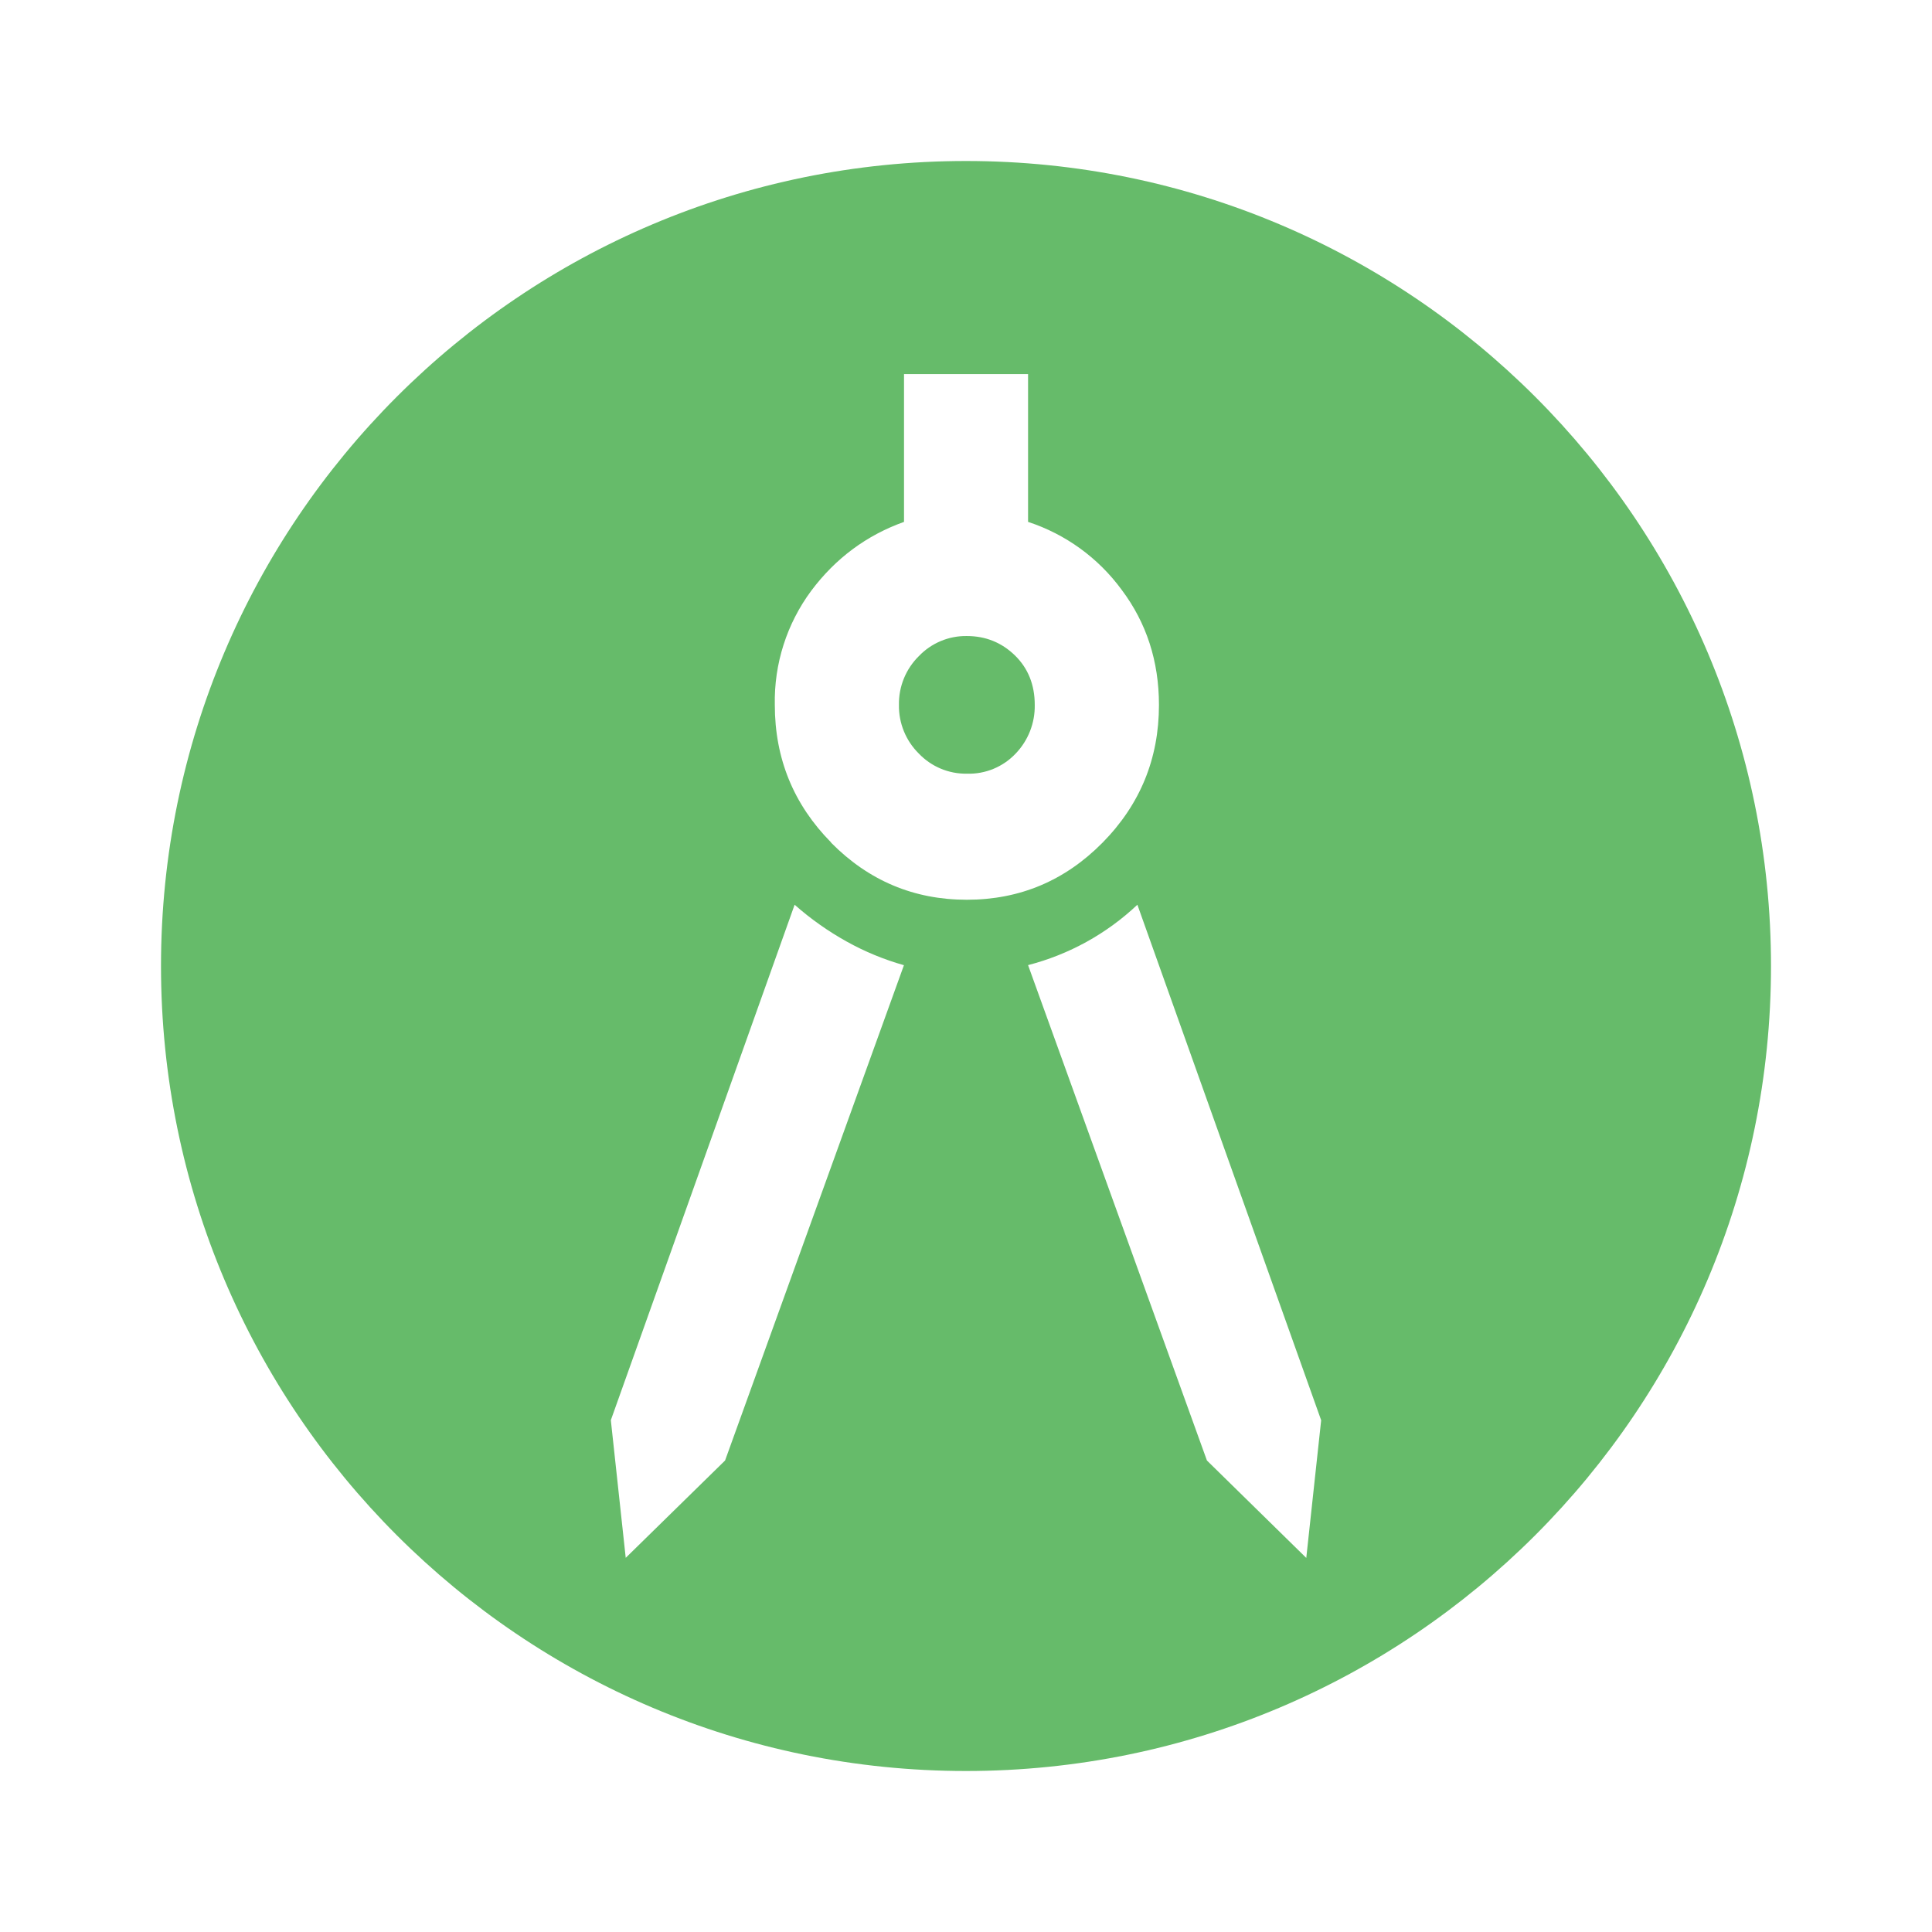
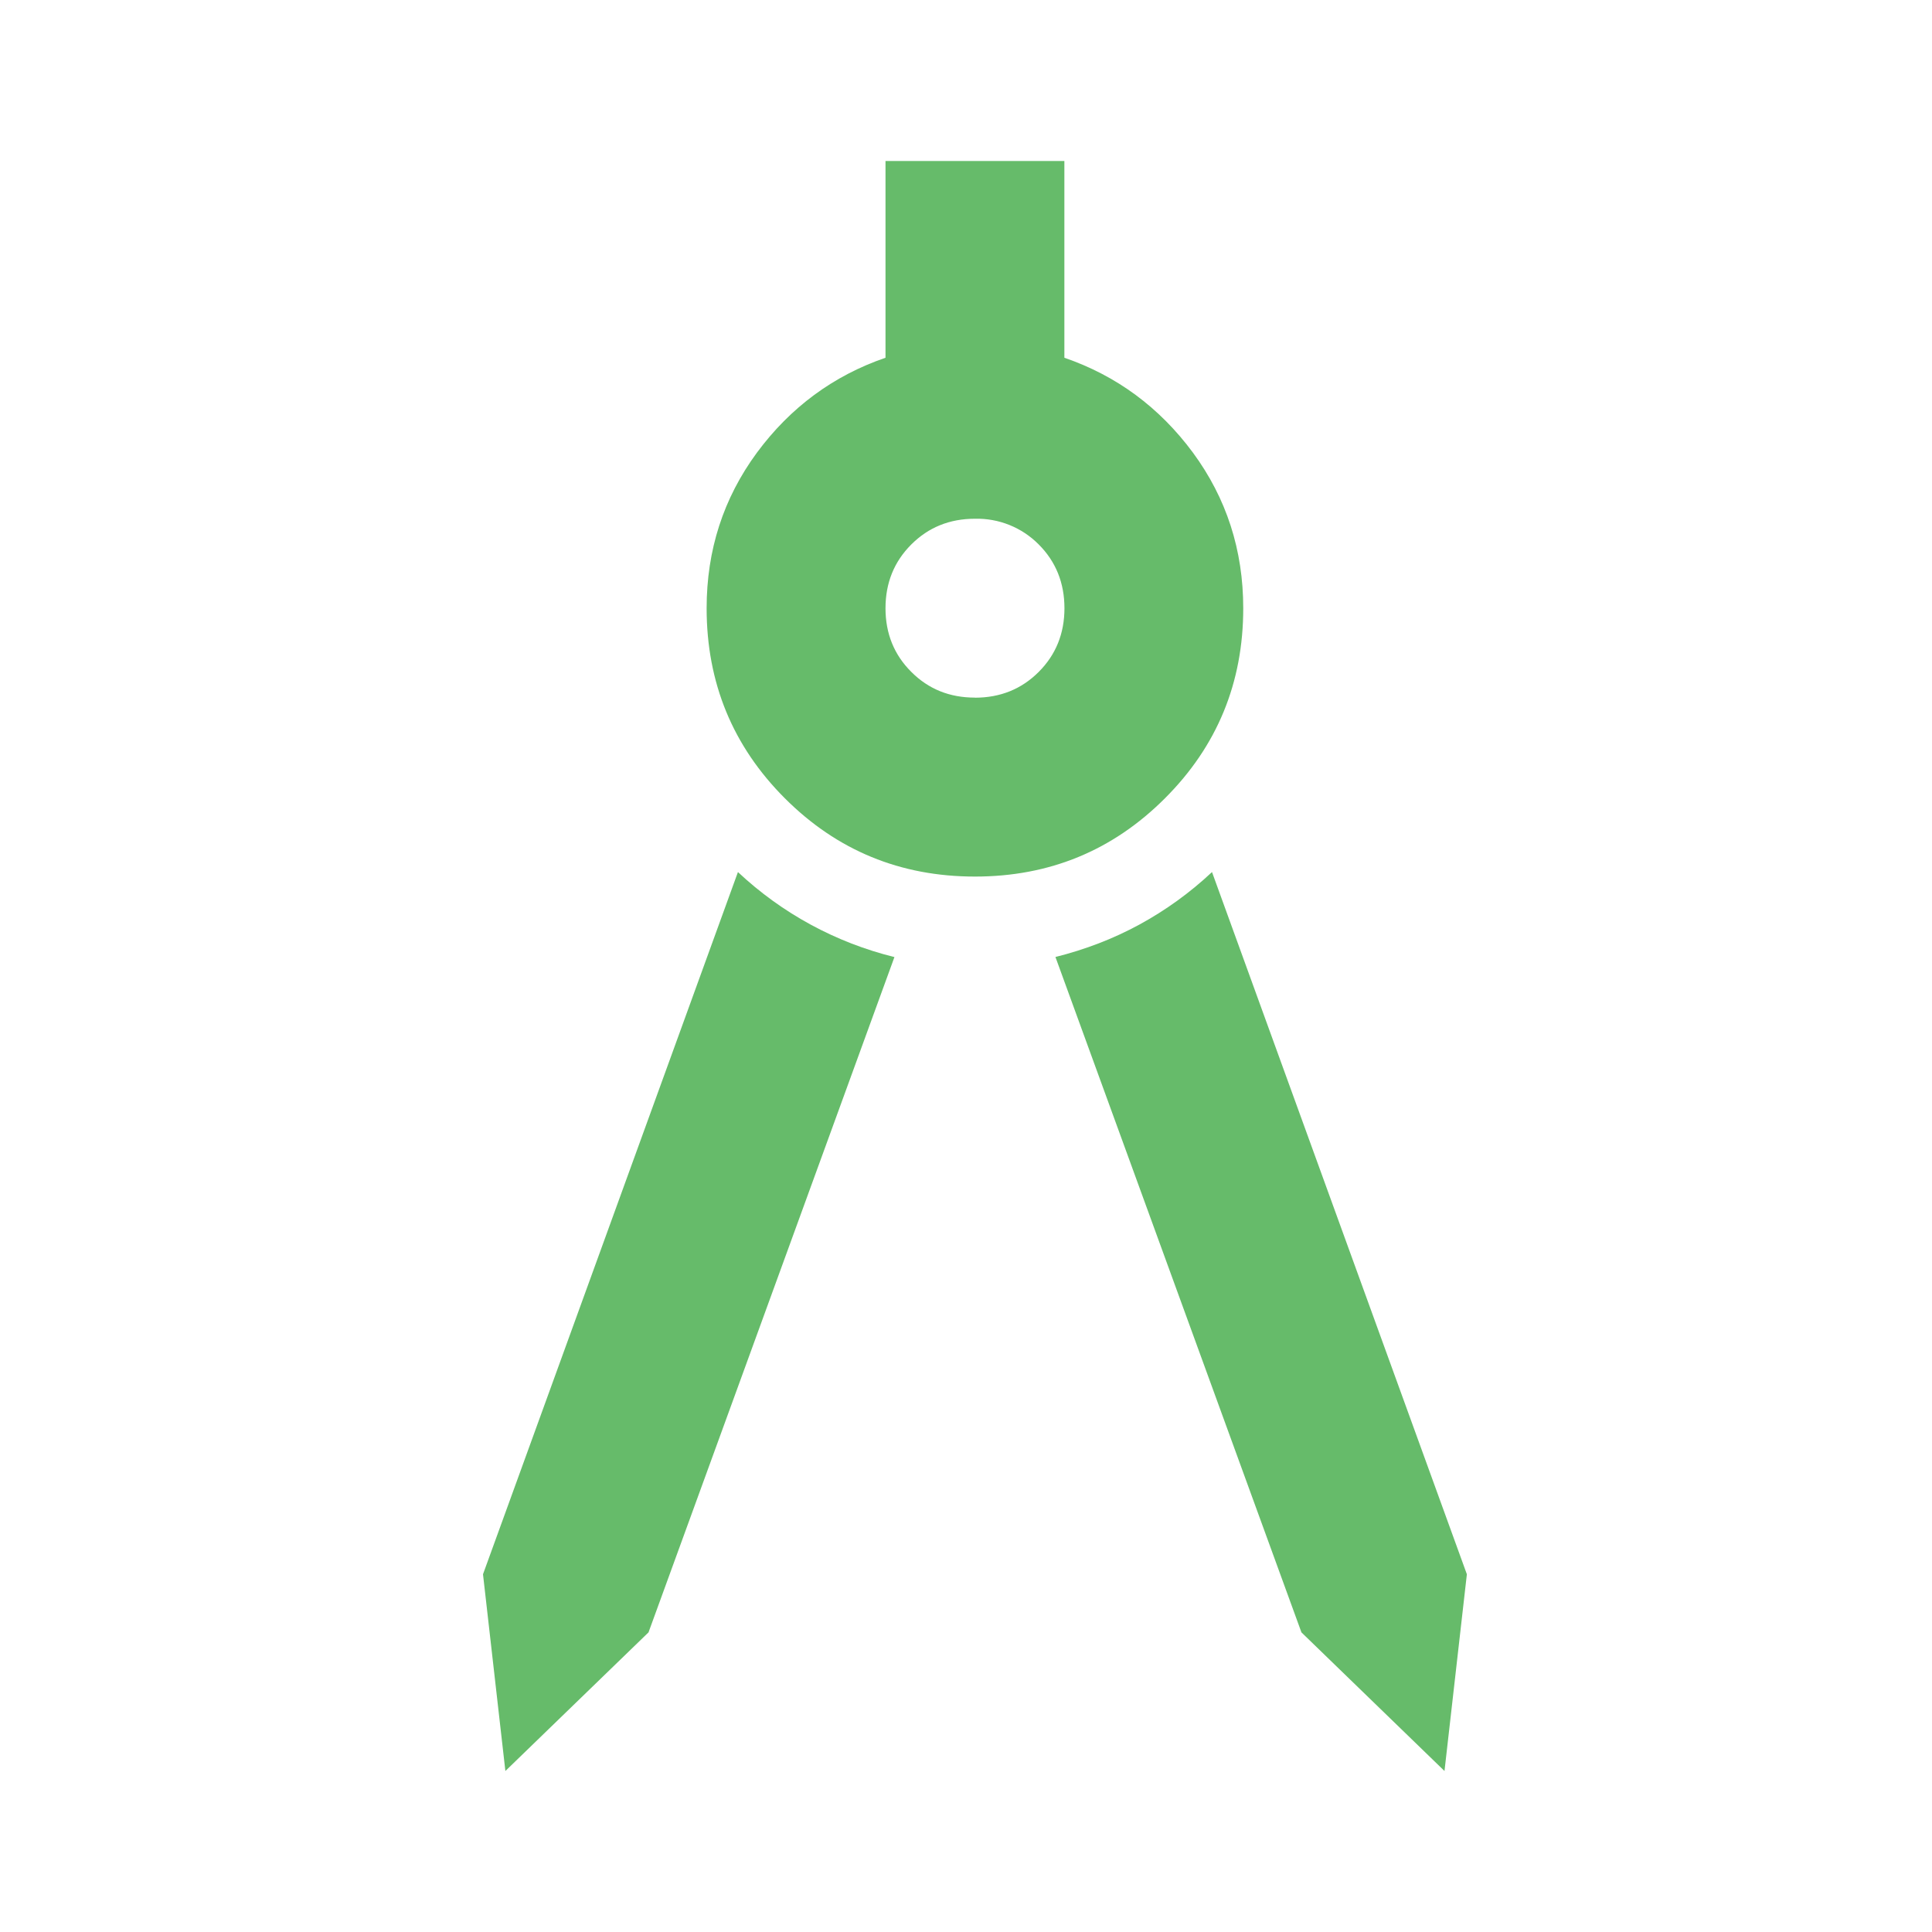
<svg xmlns="http://www.w3.org/2000/svg" viewBox="0 0 24 24" fill="none">
-   <path fill-rule="evenodd" clip-rule="evenodd" d="M12 22c5.523 0 10-4.477 10-10S17.523 2 12 2 2 6.477 2 12s4.477 10 10 10Zm-4.412-4.358.185 1.71 1.234-1.209 2.222-6.153a3.316 3.316 0 0 1-.71-.293 3.666 3.666 0 0 1-.648-.458l-2.283 6.403Zm7.405.501 1.234 1.21.185-1.71-2.283-6.404a3.109 3.109 0 0 1-1.358.75l2.222 6.154Zm-4.67-7.676c.467.473 1.03.71 1.687.71.658 0 1.22-.237 1.687-.71.466-.473.7-1.043.7-1.71 0-.543-.155-1.02-.463-1.43a2.346 2.346 0 0 0-1.163-.844V4.647H11.23v1.836c-.466.167-.85.452-1.152.855a2.302 2.302 0 0 0-.453 1.418c0 .668.234 1.238.7 1.71Zm2.294-1.106a.799.799 0 0 1-.607.25.807.807 0 0 1-.596-.25.83.83 0 0 1-.247-.605.83.83 0 0 1 .247-.605.807.807 0 0 1 .596-.25c.233 0 .432.08.597.24.164.16.247.365.247.615a.85.85 0 0 1-.237.605Z" fill="#66BB6A" />
+   <path d="M6.278 22 6 19.556l3.167-8.723a4.366 4.366 0 0 0 1.944 1.056l-3.055 8.389L6.278 22Zm11.666 0-1.777-1.722-3.056-8.39c.37-.092.718-.226 1.042-.402a4.38 4.38 0 0 0 .903-.653l3.166 8.723L17.944 22Zm-5.833-11.111c-.926 0-1.713-.324-2.361-.972-.648-.648-.972-1.436-.972-2.361 0-.723.208-1.366.624-1.932.417-.564.95-.957 1.598-1.18V2h2.222v2.444c.648.223 1.181.616 1.598 1.18.416.566.624 1.21.624 1.932 0 .925-.324 1.713-.972 2.36-.648.649-1.435.973-2.36.973Zm0-2.222c.315 0 .579-.107.792-.32.213-.213.32-.477.32-.791 0-.315-.107-.58-.32-.793a1.078 1.078 0 0 0-.792-.319c-.315 0-.578.107-.791.32-.213.213-.32.477-.32.792 0 .314.107.578.32.79.213.214.476.32.791.32Z" fill="#66BB6A" />
</svg>
